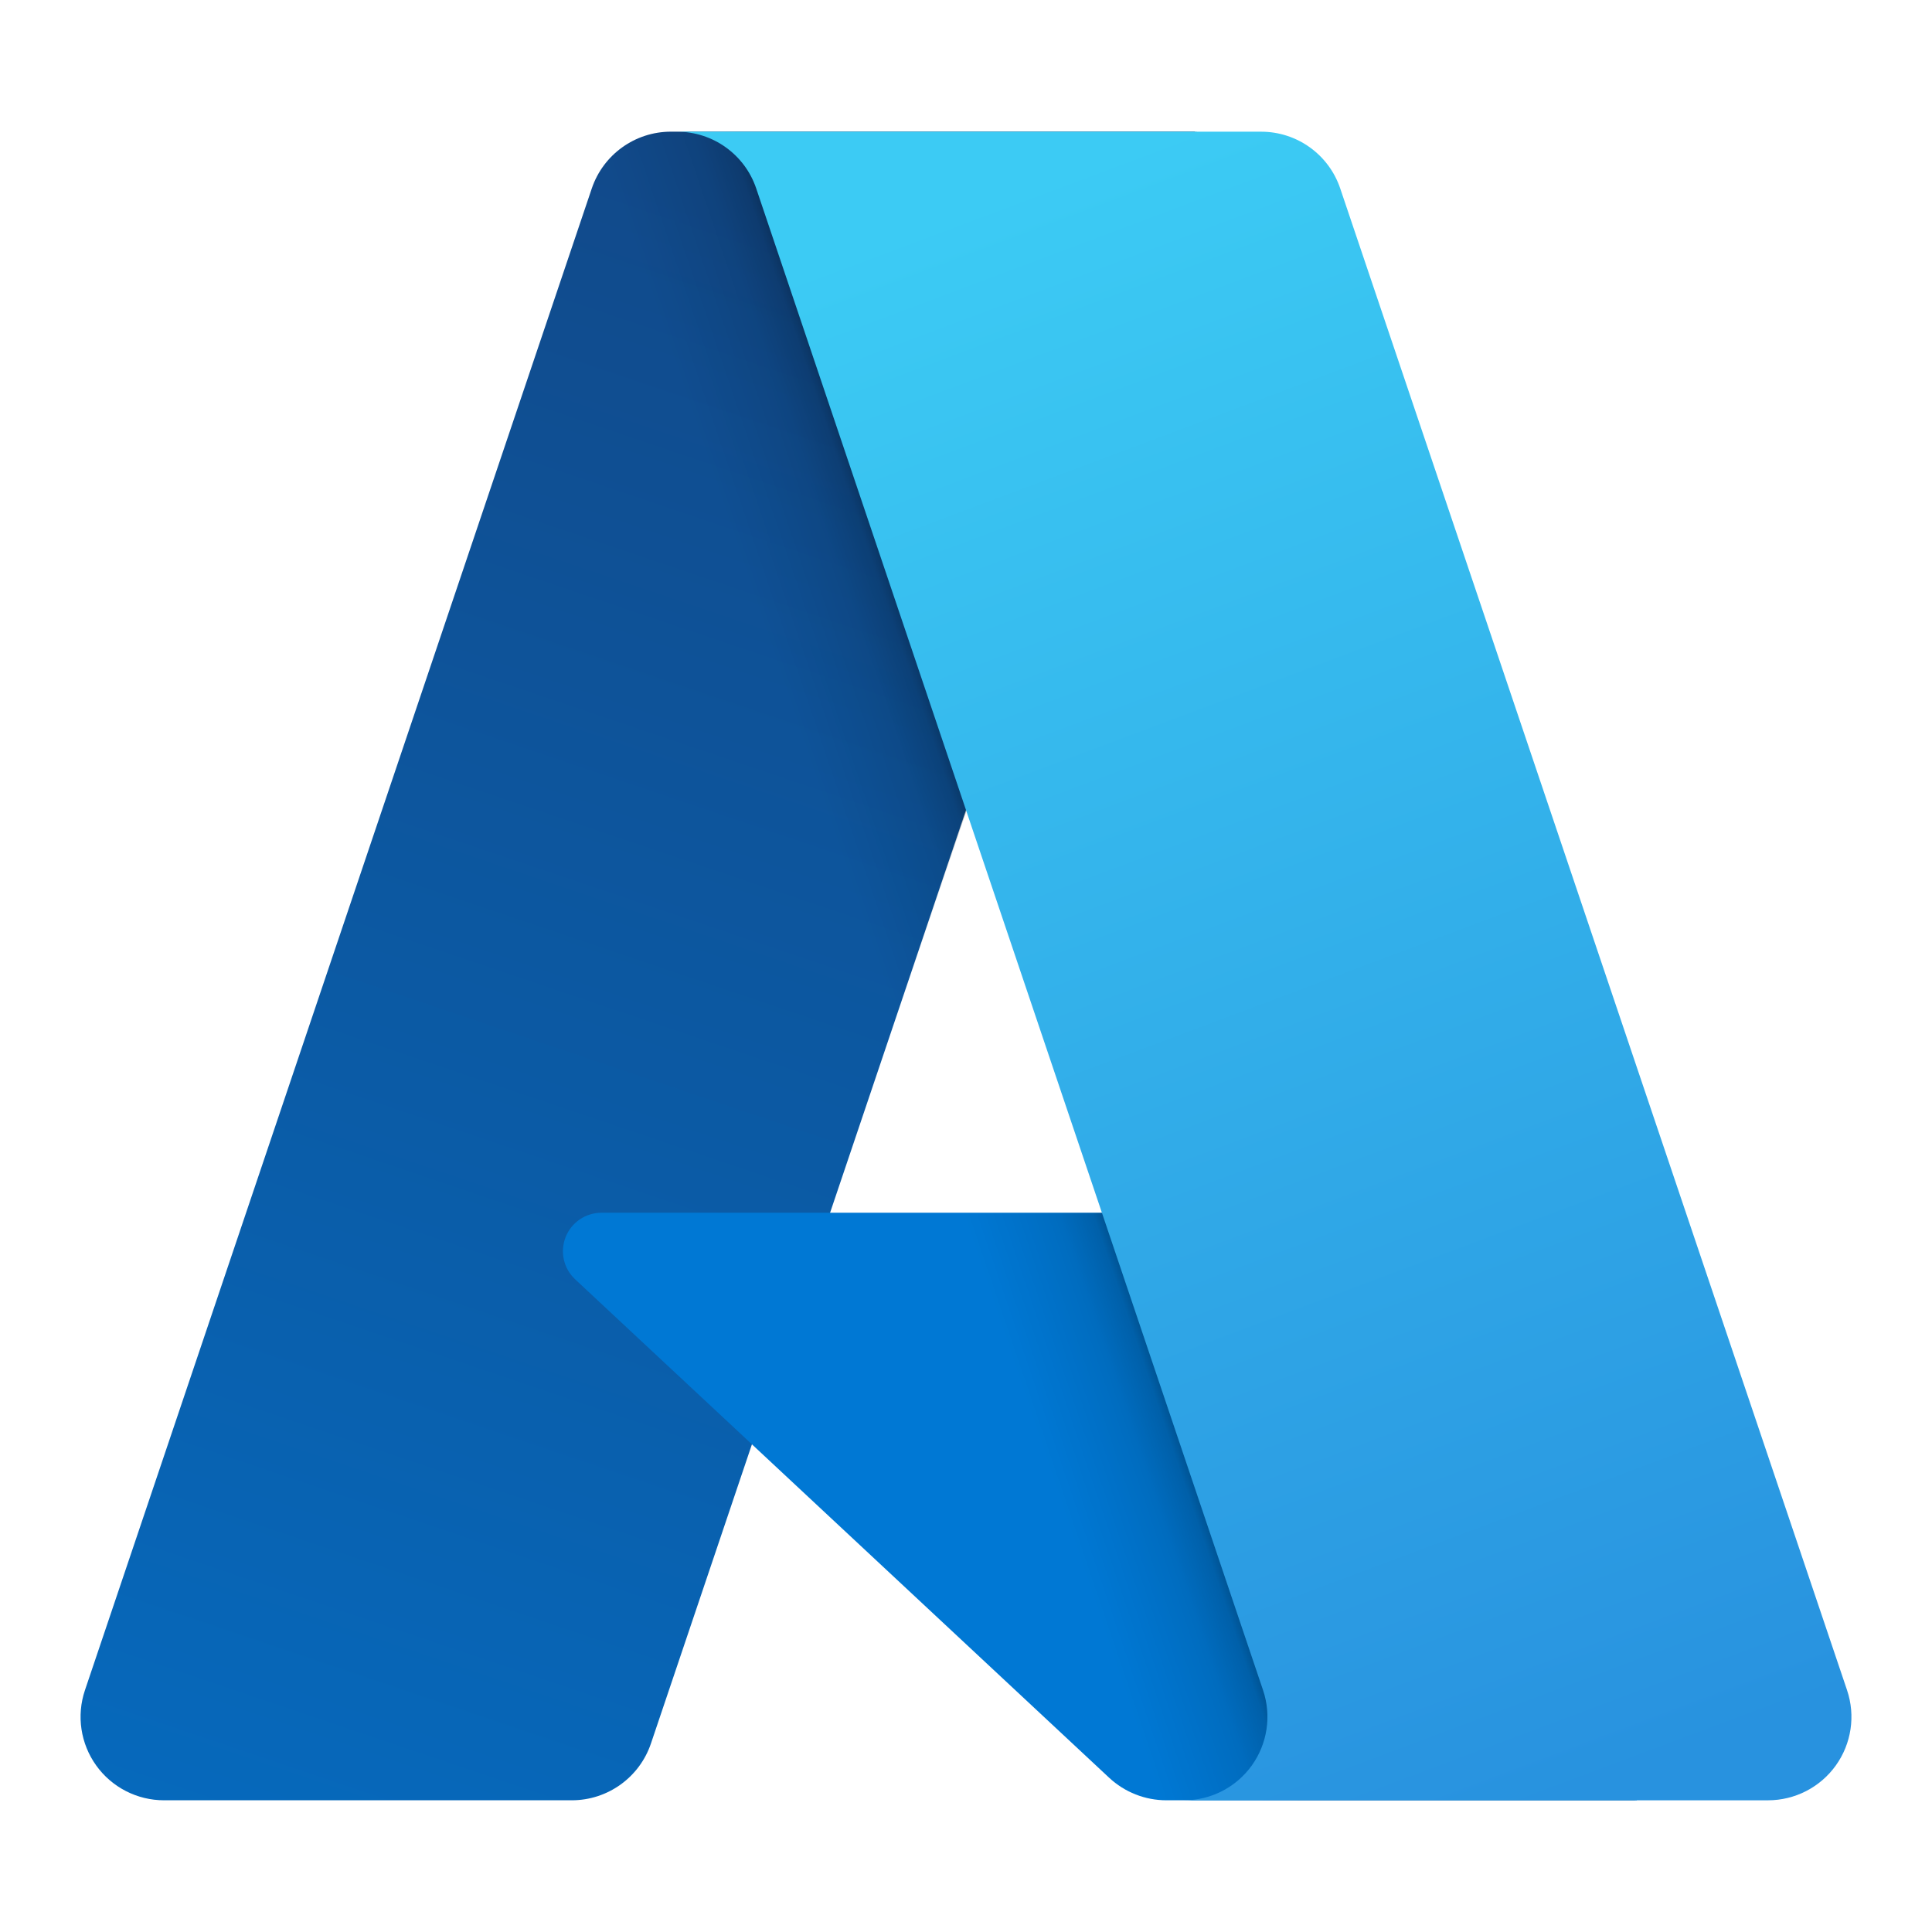
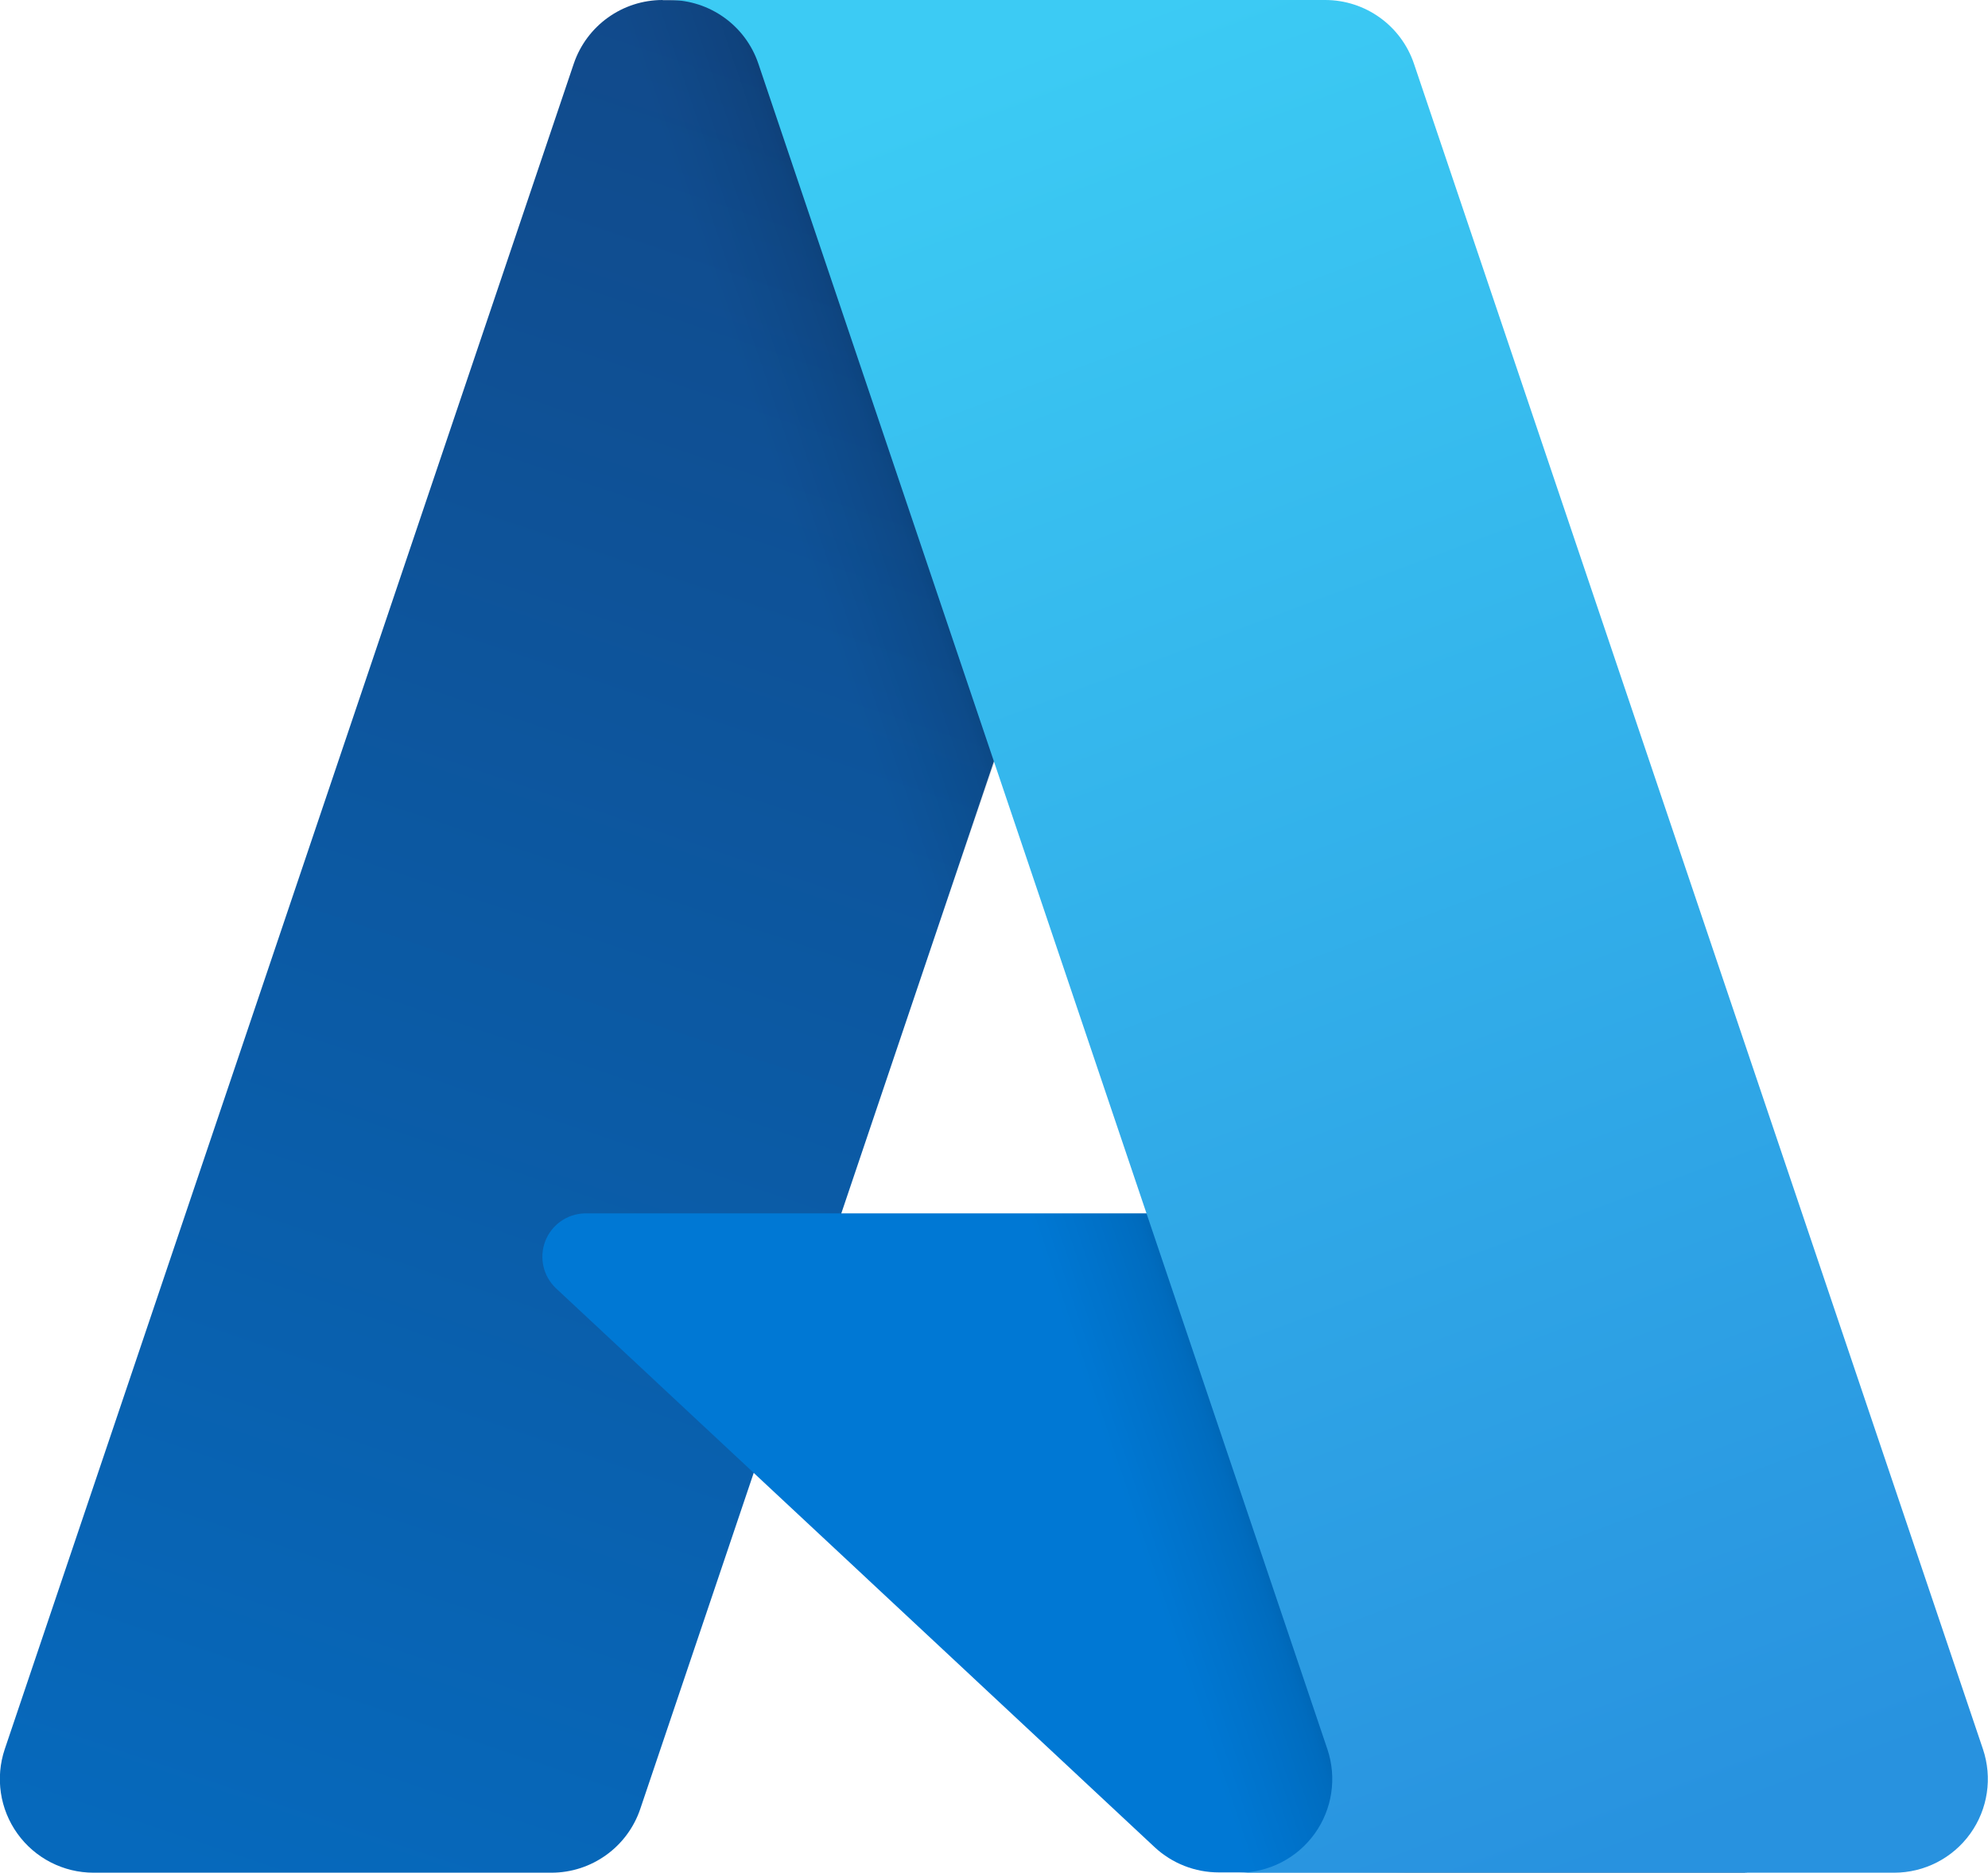
- <svg xmlns="http://www.w3.org/2000/svg" viewBox="0 0 96 96" aria-label="Azure">
+ <svg xmlns="http://www.w3.org/2000/svg" viewBox="0 0 137.49 129.55">
  <defs>
-     <linearGradient id="e399c19f-b68f-429d-b176-18c2117ff73c" x1="-1032.172" x2="-1059.213" y1="145.312" y2="65.426" gradientTransform="matrix(1 0 0 -1 1075 158)" gradientUnits="userSpaceOnUse">
+     <linearGradient id="a" x1="-706.05" y1="948.81" x2="-733.09" y2="1028.69" gradientTransform="translate(1607.13 -1025.69) scale(1.56)" gradientUnits="userSpaceOnUse">
      <stop offset="0" stop-color="#114a8b" />
      <stop offset="1" stop-color="#0669bc" />
    </linearGradient>
-     <linearGradient id="ac2a6fc2-ca48-4327-9a3c-d4dcc3256e15" x1="-1023.725" x2="-1029.98" y1="108.083" y2="105.968" gradientTransform="matrix(1 0 0 -1 1075 158)" gradientUnits="userSpaceOnUse">
-       <stop offset="0" stop-opacity=".3" />
-       <stop offset=".071" stop-opacity=".2" />
-       <stop offset=".321" stop-opacity=".1" />
-       <stop offset=".623" stop-opacity=".05" />
+     <linearGradient id="b" x1="-697.61" y1="986.04" x2="-703.86" y2="988.15" gradientTransform="translate(1607.13 -1025.69) scale(1.56)" gradientUnits="userSpaceOnUse">
+       <stop offset="0" stop-opacity="0.3" />
+       <stop offset="0.07" stop-opacity="0.2" />
+       <stop offset="0.32" stop-opacity="0.1" />
+       <stop offset="0.62" stop-opacity="0.05" />
      <stop offset="1" stop-opacity="0" />
    </linearGradient>
-     <linearGradient id="a7fee970-a784-4bb1-af8d-63d18e5f7db9" x1="-1027.165" x2="-997.482" y1="147.642" y2="68.561" gradientTransform="matrix(1 0 0 -1 1075 158)" gradientUnits="userSpaceOnUse">
+     <linearGradient id="c" x1="-700.85" y1="946.41" x2="-671.17" y2="1025.49" gradientTransform="translate(1607.13 -1025.69) scale(1.56)" gradientUnits="userSpaceOnUse">
      <stop offset="0" stop-color="#3ccbf4" />
      <stop offset="1" stop-color="#2892df" />
    </linearGradient>
  </defs>
-   <path fill="url(#e399c19f-b68f-429d-b176-18c2117ff73c)" d="M33.338 6.544h26.038l-27.03 80.087a4.152 4.152 0 0 1-3.933 2.824H8.149a4.145 4.145 0 0 1-3.928-5.47L29.404 9.368a4.152 4.152 0 0 1 3.934-2.825z" />
-   <path fill="#0078d4" d="M71.175 60.261h-41.29a1.911 1.911 0 0 0-1.305 3.309l26.532 24.764a4.171 4.171 0 0 0 2.846 1.121h23.38z" />
-   <path fill="url(#ac2a6fc2-ca48-4327-9a3c-d4dcc3256e15)" d="M33.338 6.544a4.118 4.118 0 0 0-3.943 2.879L4.252 83.917a4.14 4.14 0 0 0 3.908 5.538h20.787a4.443 4.443 0 0 0 3.41-2.9l5.014-14.777 17.91 16.705a4.237 4.237 0 0 0 2.666.972H81.24L71.024 60.261l-29.781.007L59.47 6.544z" />
-   <path fill="url(#a7fee970-a784-4bb1-af8d-63d18e5f7db9)" d="M66.595 9.364a4.145 4.145 0 0 0-3.928-2.82H33.648a4.146 4.146 0 0 1 3.928 2.82l25.184 74.62a4.146 4.146 0 0 1-3.928 5.472h29.02a4.146 4.146 0 0 0 3.927-5.472z" />
+   <path d="M489.09,447.23h40.68L487.54,572.36a6.49,6.49,0,0,1-6.15,4.41H449.73a6.48,6.48,0,0,1-6.14-8.55l39.35-116.59a6.49,6.49,0,0,1,6.15-4.41Z" transform="translate(-443.26 -447.22)" style="fill:url(#a)" />
+   <path d="M548.21,531.16H483.7a3,3,0,0,0-2,5.17L523.11,575a6.52,6.52,0,0,0,4.45,1.75h36.53Z" transform="translate(-443.26 -447.22)" style="fill:#0078d4" />
+   <path d="M489.09,447.23a6.43,6.43,0,0,0-6.16,4.5l-39.29,116.4a6.47,6.47,0,0,0,6.11,8.65h32.48a6.94,6.94,0,0,0,5.33-4.53l7.83-23.09,28,26.1a6.62,6.62,0,0,0,4.17,1.52h36.4l-16-45.62H501.44l28.48-83.94Z" transform="translate(-443.26 -447.22)" style="fill:url(#b)" />
+   <path d="M541.05,451.63a6.48,6.48,0,0,0-6.14-4.41H489.57a6.48,6.48,0,0,1,6.14,4.41l39.35,116.59a6.48,6.48,0,0,1-6.14,8.55h45.34a6.48,6.48,0,0,0,6.14-8.55Z" transform="translate(-443.26 -447.22)" style="fill:url(#c)" />
</svg>
